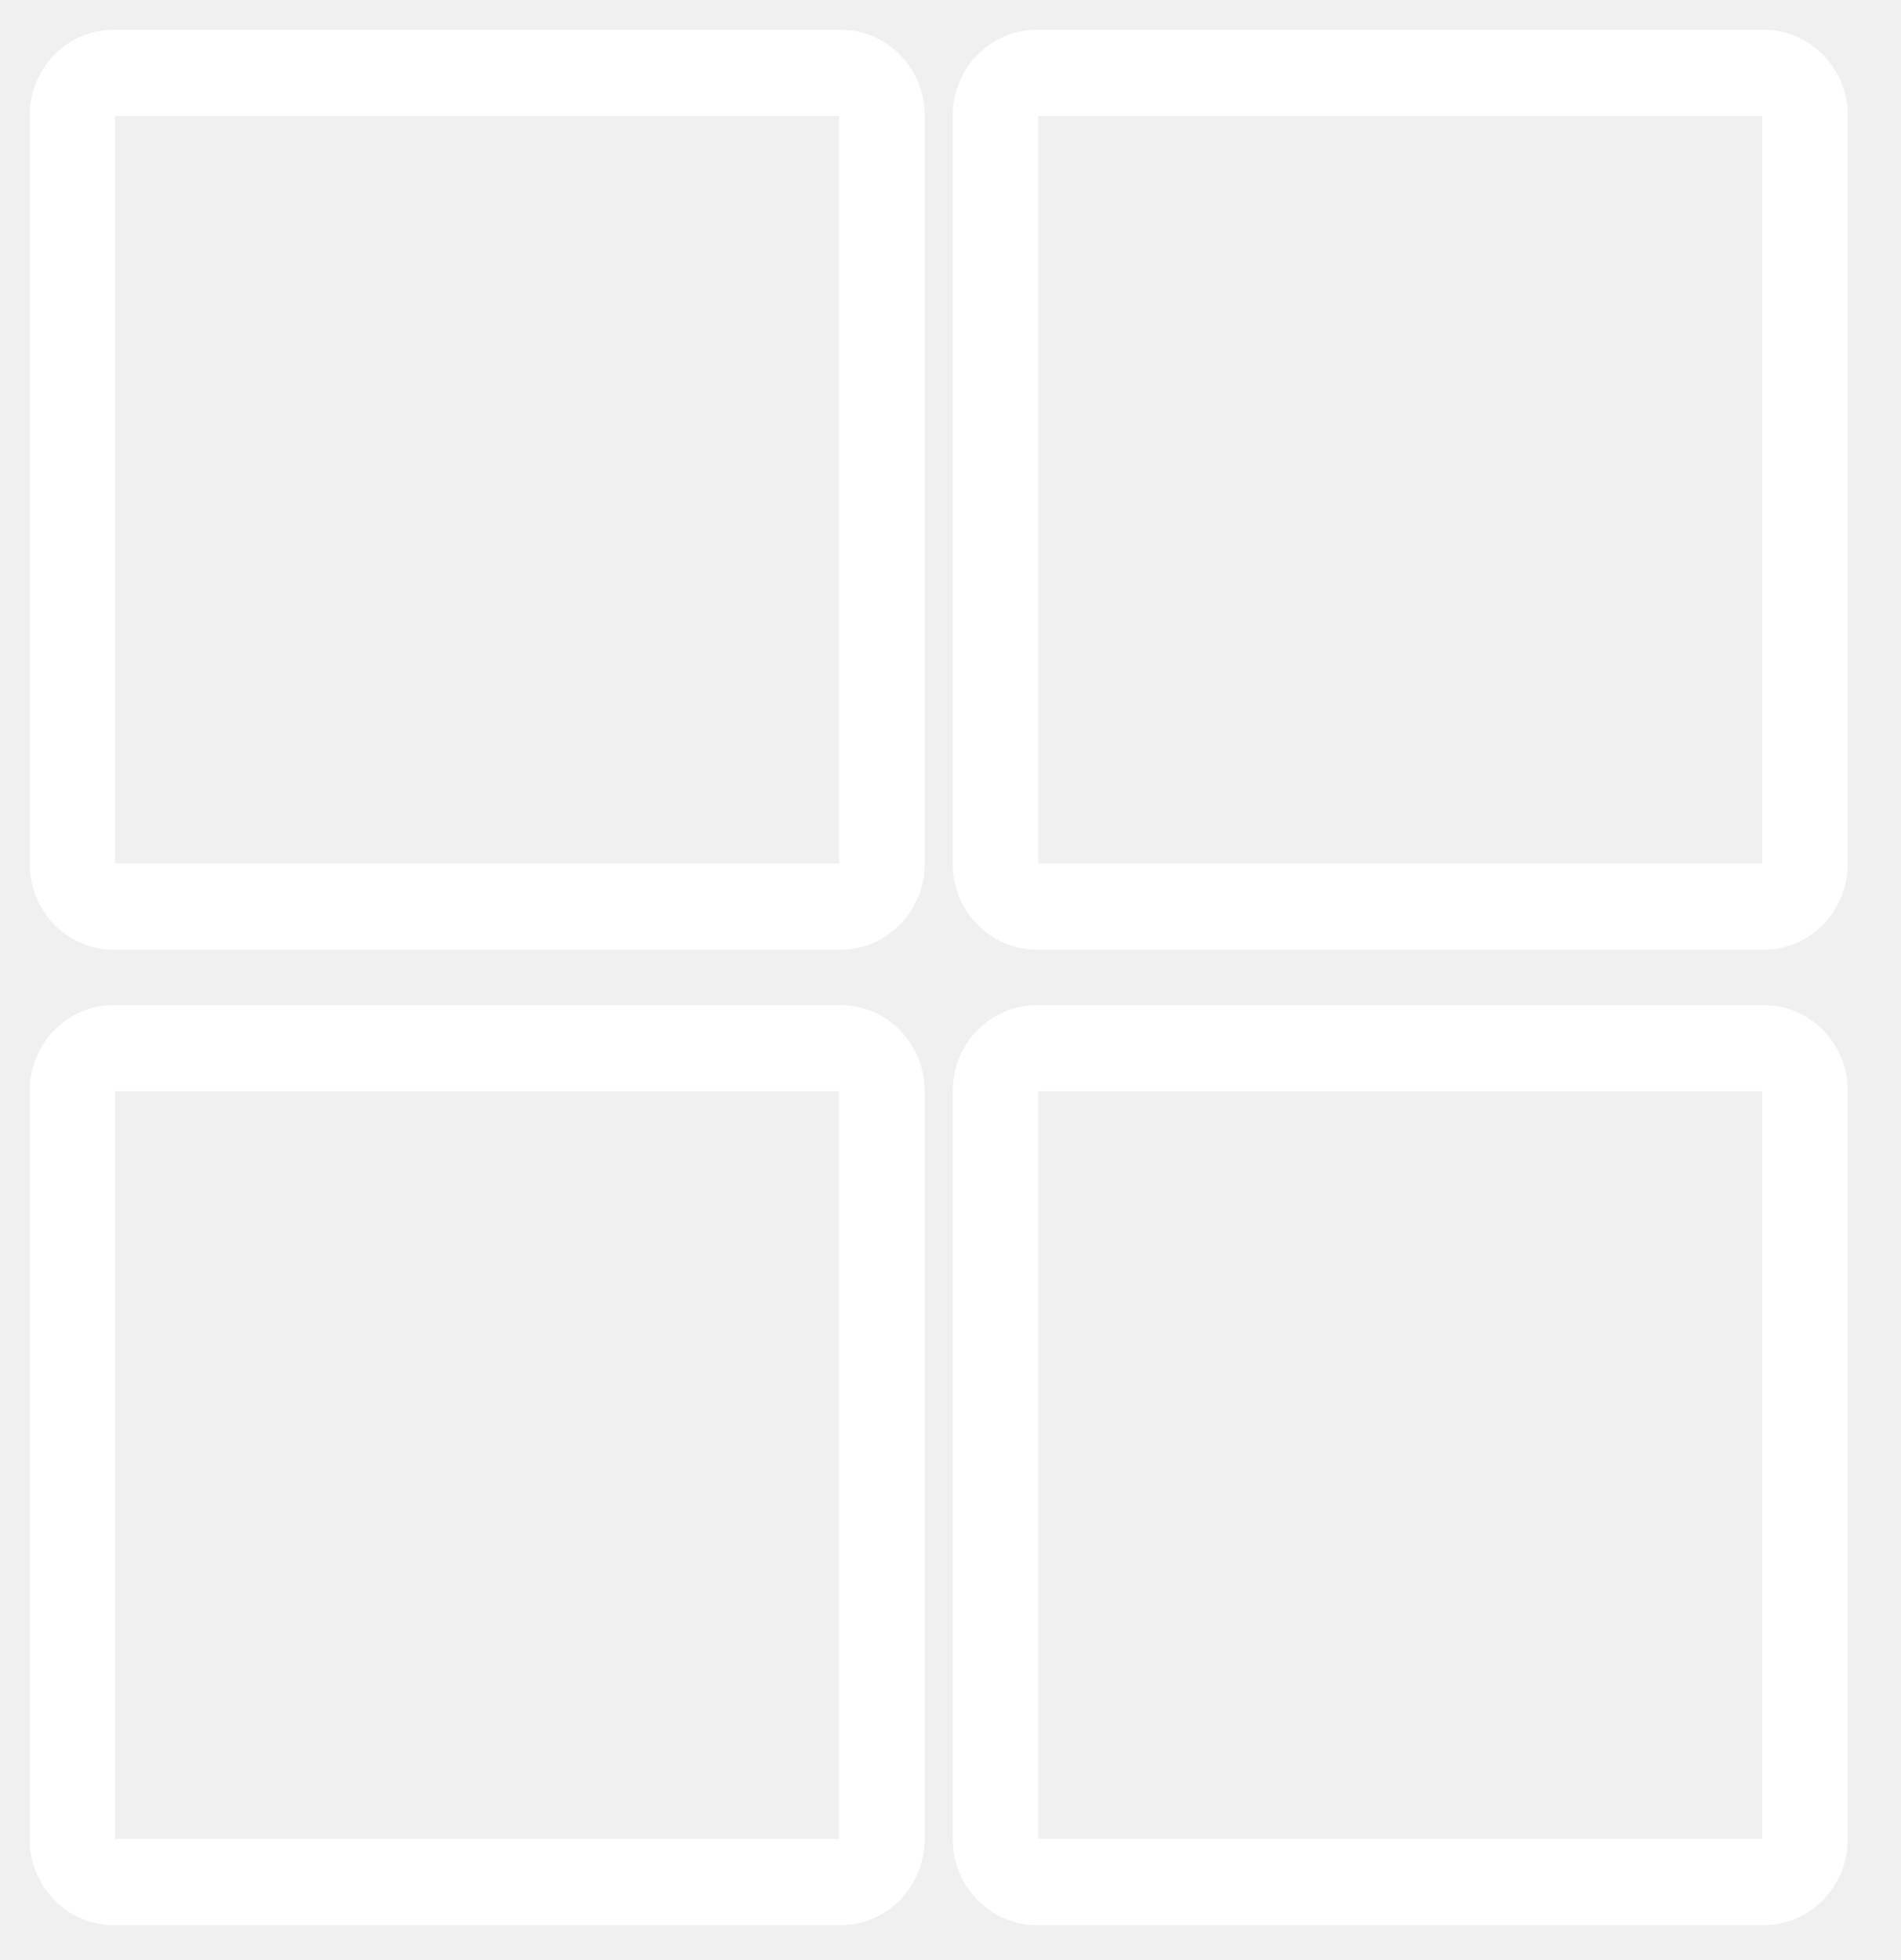
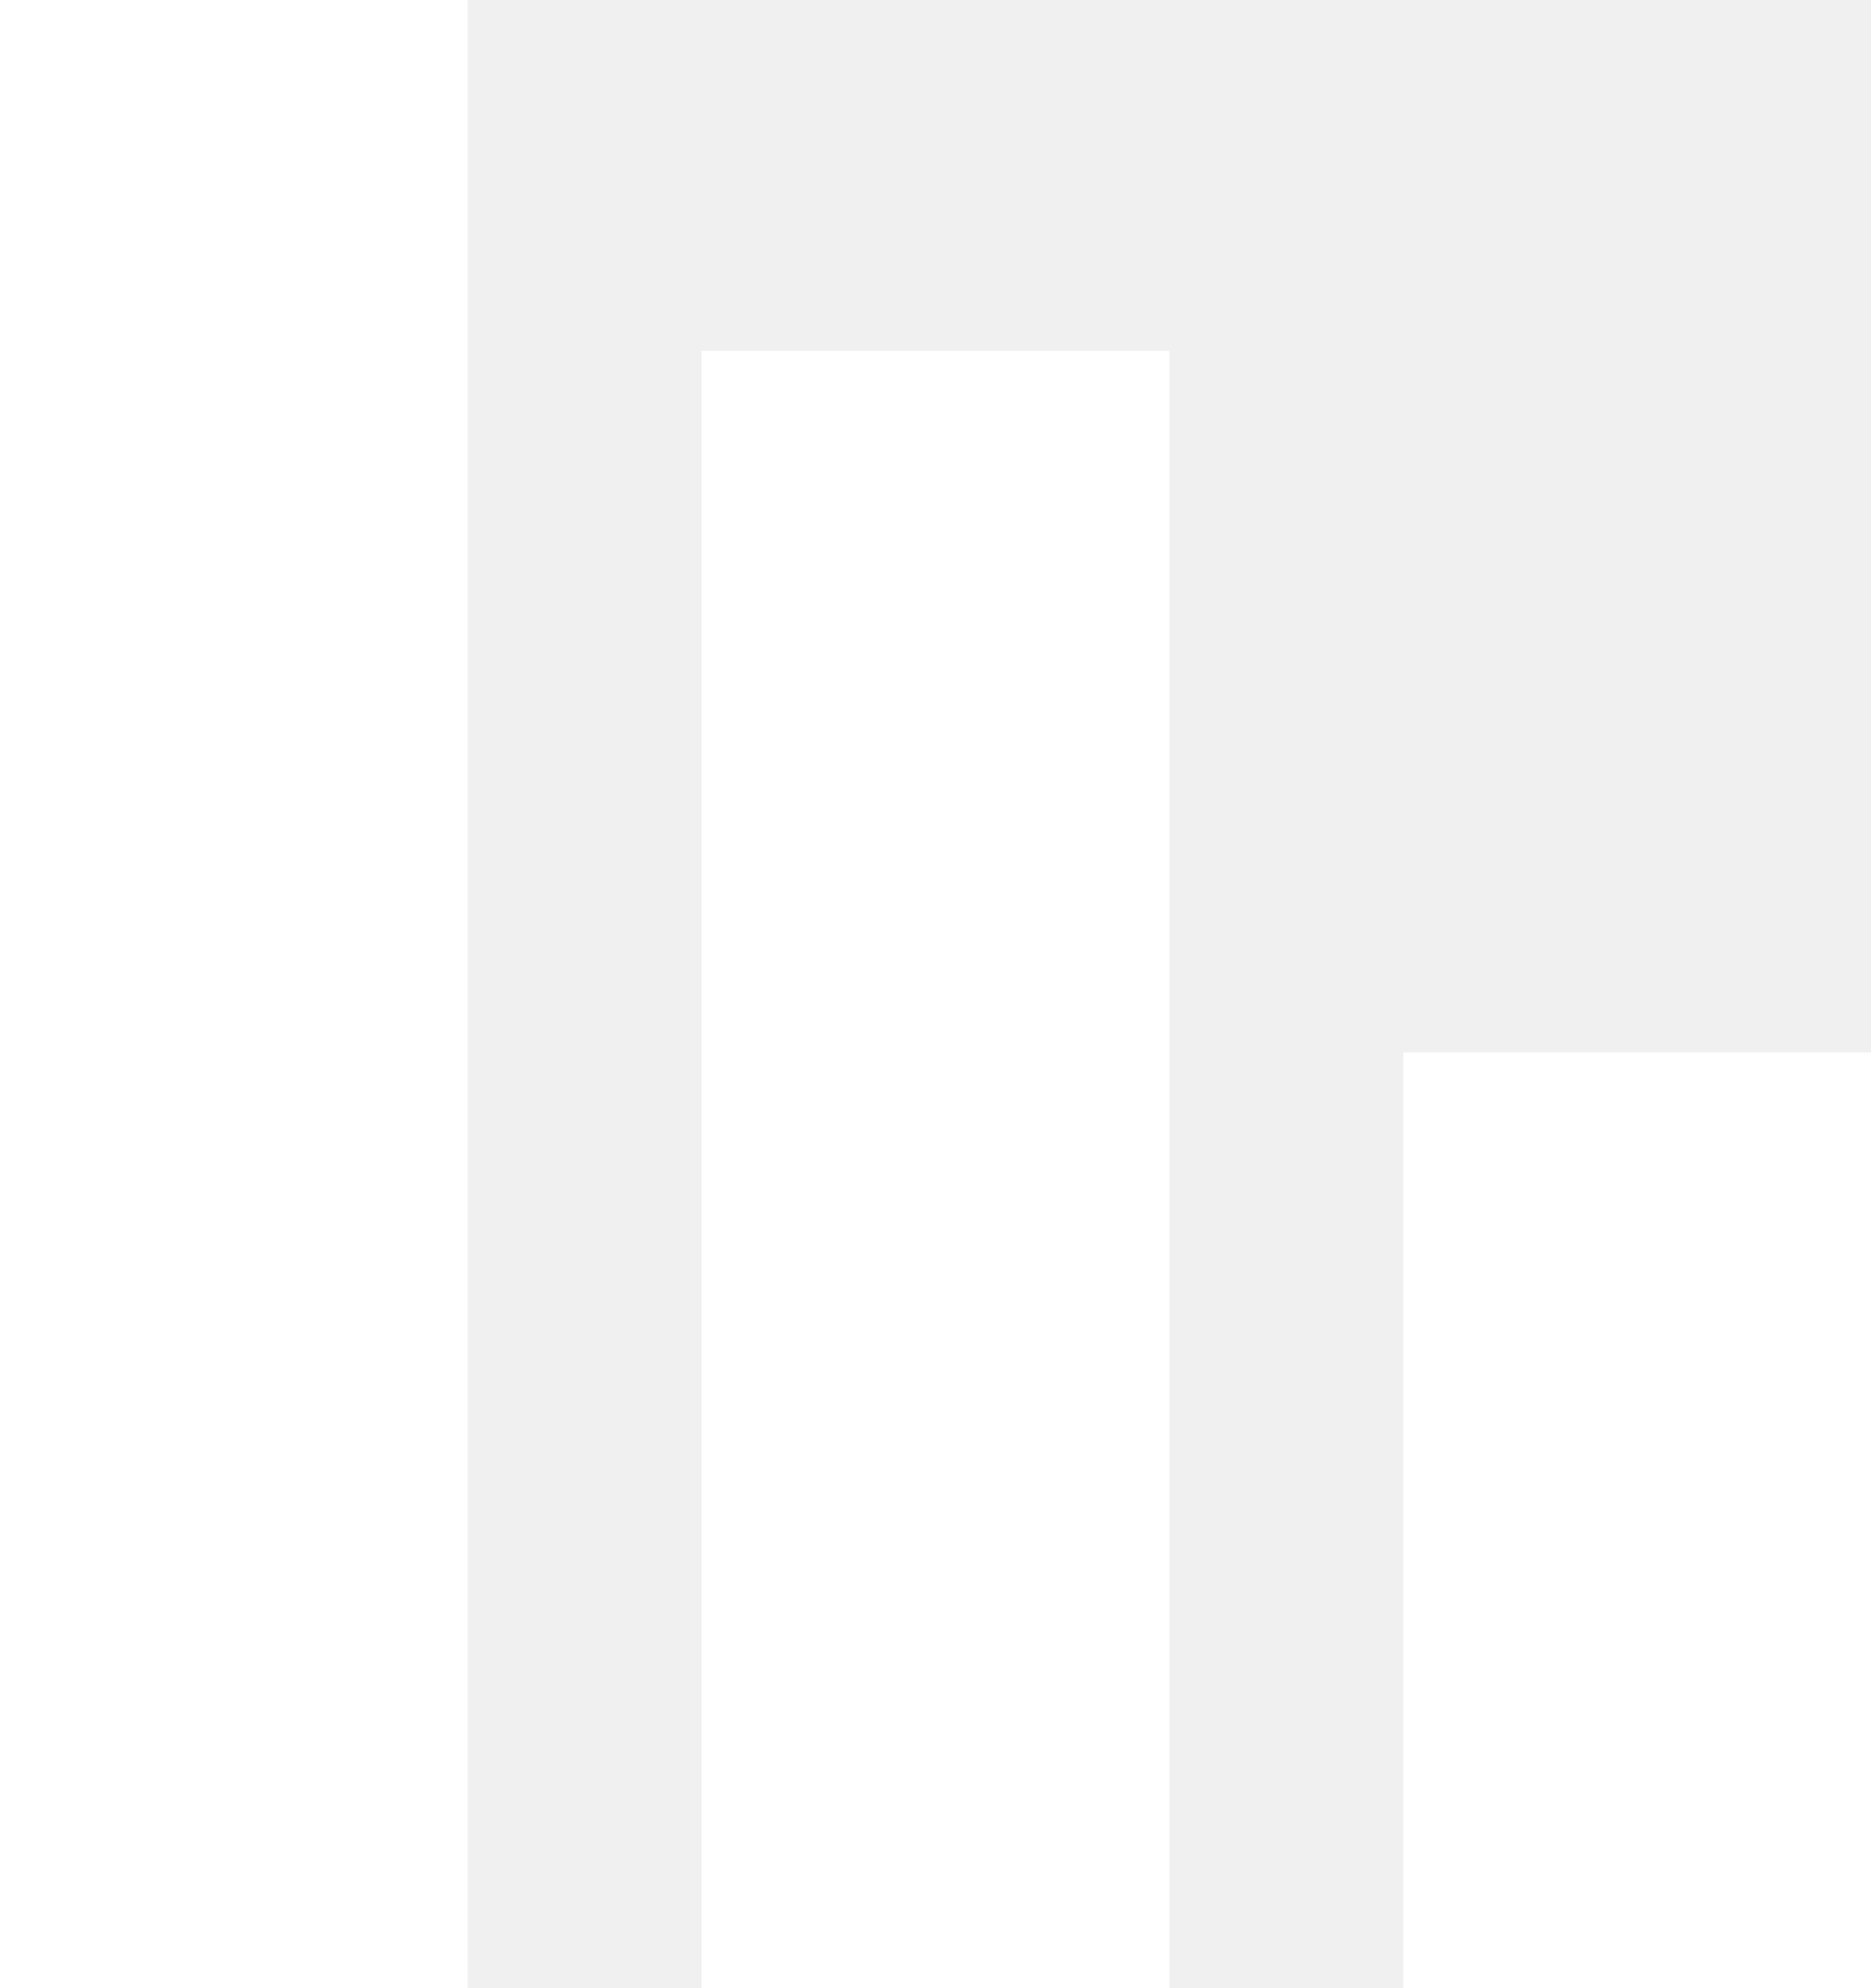
- <svg xmlns="http://www.w3.org/2000/svg" width="32" height="33" viewBox="0 0 32 33" fill="none">
-   <path d="M14.152 1.453C14.414 1.453 14.63 1.672 14.63 1.942V14.548C14.63 14.818 14.414 15.037 14.152 15.037H1.914C1.653 15.037 1.436 14.818 1.436 14.548V1.942C1.436 1.672 1.653 1.453 1.914 1.453H14.152ZM14.152 1H1.914C1.408 1 1 1.424 1 1.942V14.548C1 15.066 1.408 15.49 1.914 15.49H14.152C14.658 15.49 15.07 15.066 15.07 14.548V1.942C15.07 1.424 14.658 1 14.152 1Z" fill="white" stroke="white" />
-   <path d="M29.698 1.453C29.96 1.453 30.173 1.672 30.173 1.942V14.548C30.173 14.818 29.96 15.037 29.698 15.037H17.457C17.195 15.037 16.982 14.818 16.982 14.548V1.942C16.982 1.672 17.195 1.453 17.457 1.453H29.698ZM29.698 1H17.457C16.954 1 16.543 1.424 16.543 1.942V14.548C16.543 15.066 16.954 15.49 17.457 15.49H29.698C30.201 15.49 30.613 15.066 30.613 14.548V1.942C30.613 1.424 30.201 1 29.698 1Z" fill="white" stroke="white" />
-   <path d="M14.152 17.873C14.414 17.873 14.63 18.095 14.63 18.365V30.968C14.63 31.238 14.414 31.46 14.152 31.46H1.914C1.653 31.46 1.436 31.238 1.436 30.968V18.365C1.436 18.095 1.653 17.873 1.914 17.873H14.152ZM14.152 17.423H1.914C1.408 17.423 1 17.844 1 18.365V30.968C1 31.489 1.408 31.913 1.914 31.913H14.152C14.658 31.913 15.07 31.489 15.07 30.968V18.365C15.07 17.844 14.658 17.423 14.152 17.423Z" fill="white" stroke="white" />
-   <path d="M29.698 17.873C29.96 17.873 30.173 18.095 30.173 18.365V30.968C30.173 31.238 29.96 31.46 29.698 31.46H17.457C17.195 31.46 16.982 31.238 16.982 30.968V18.365C16.982 18.095 17.195 17.873 17.457 17.873H29.698ZM29.698 17.423H17.457C16.954 17.423 16.543 17.844 16.543 18.365V30.968C16.543 31.489 16.954 31.913 17.457 31.913H29.698C30.201 31.913 30.613 31.489 30.613 30.968V18.365C30.613 17.844 30.201 17.423 29.698 17.423Z" fill="white" stroke="white" />
+ <svg xmlns="http://www.w3.org/2000/svg" width="16" height="17" viewBox="0 0 16 17" fill="none">
+   <rect y="17" width="17" height="4" transform="rotate(-90 0 17)" fill="white" />
+   <rect x="6" y="17" width="14" height="4" transform="rotate(-90 6 17)" fill="white" />
+   <rect x="12" y="17" width="8" height="4" transform="rotate(-90 12 17)" fill="white" />
</svg>
